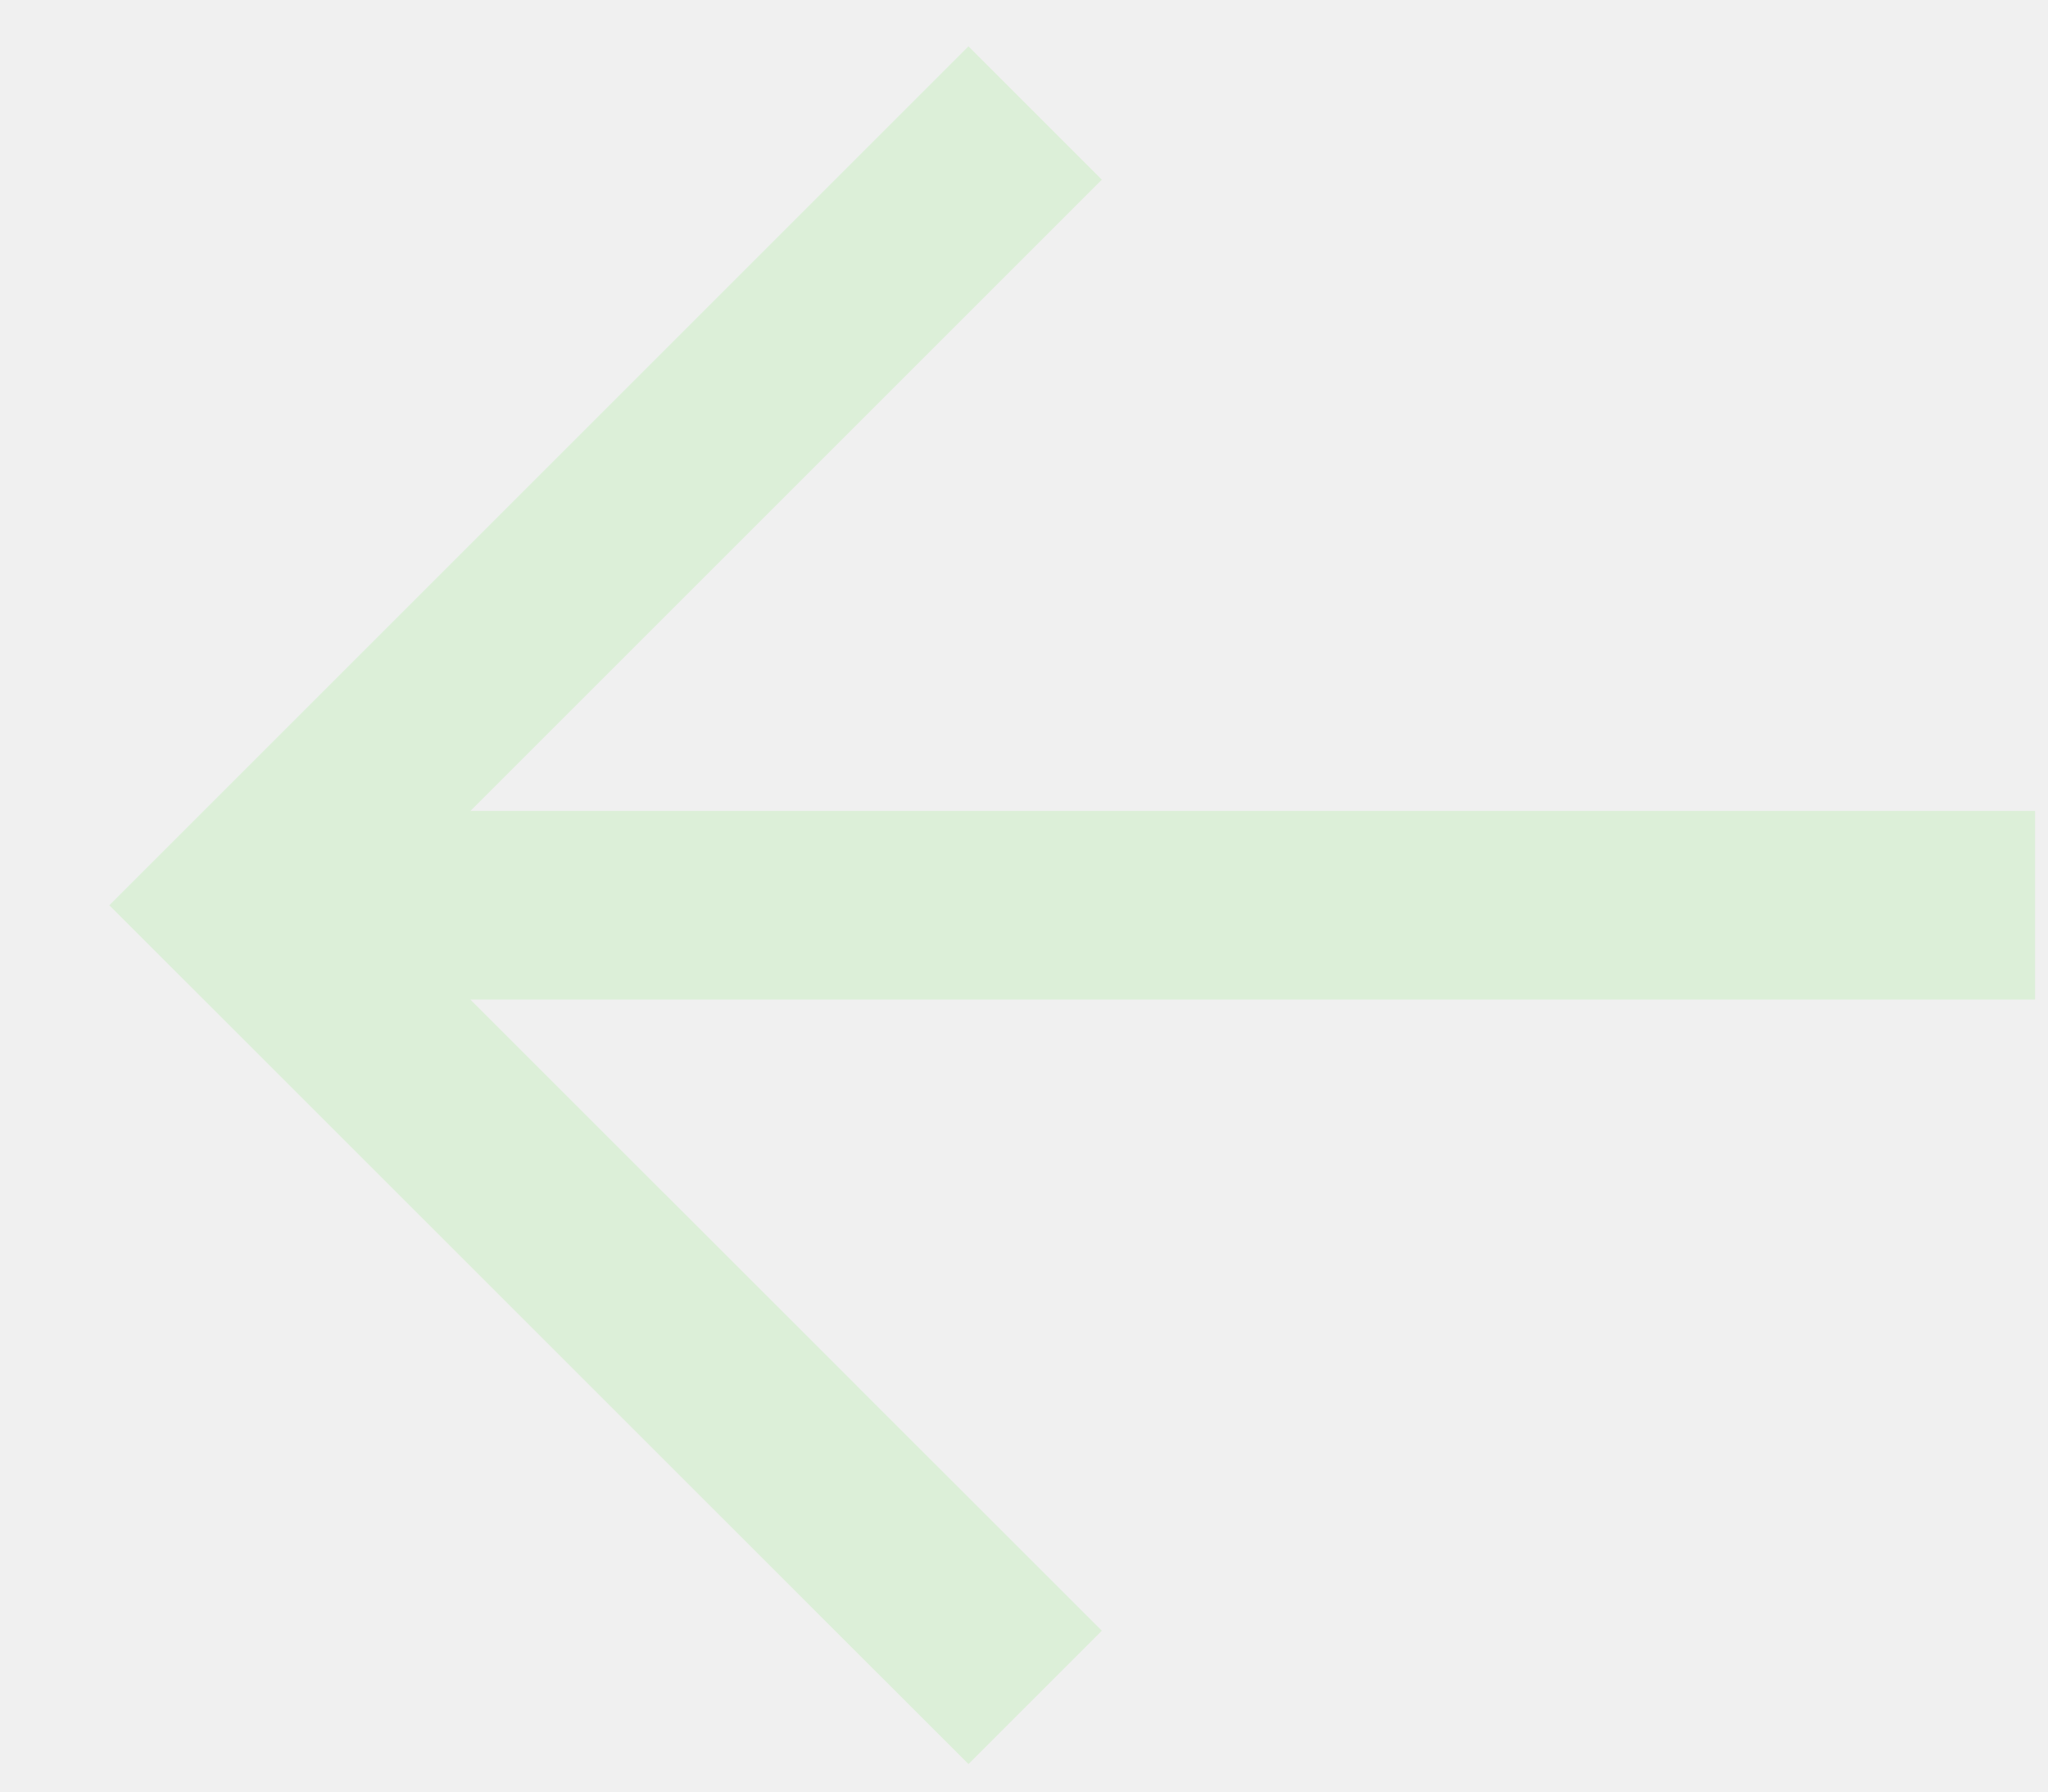
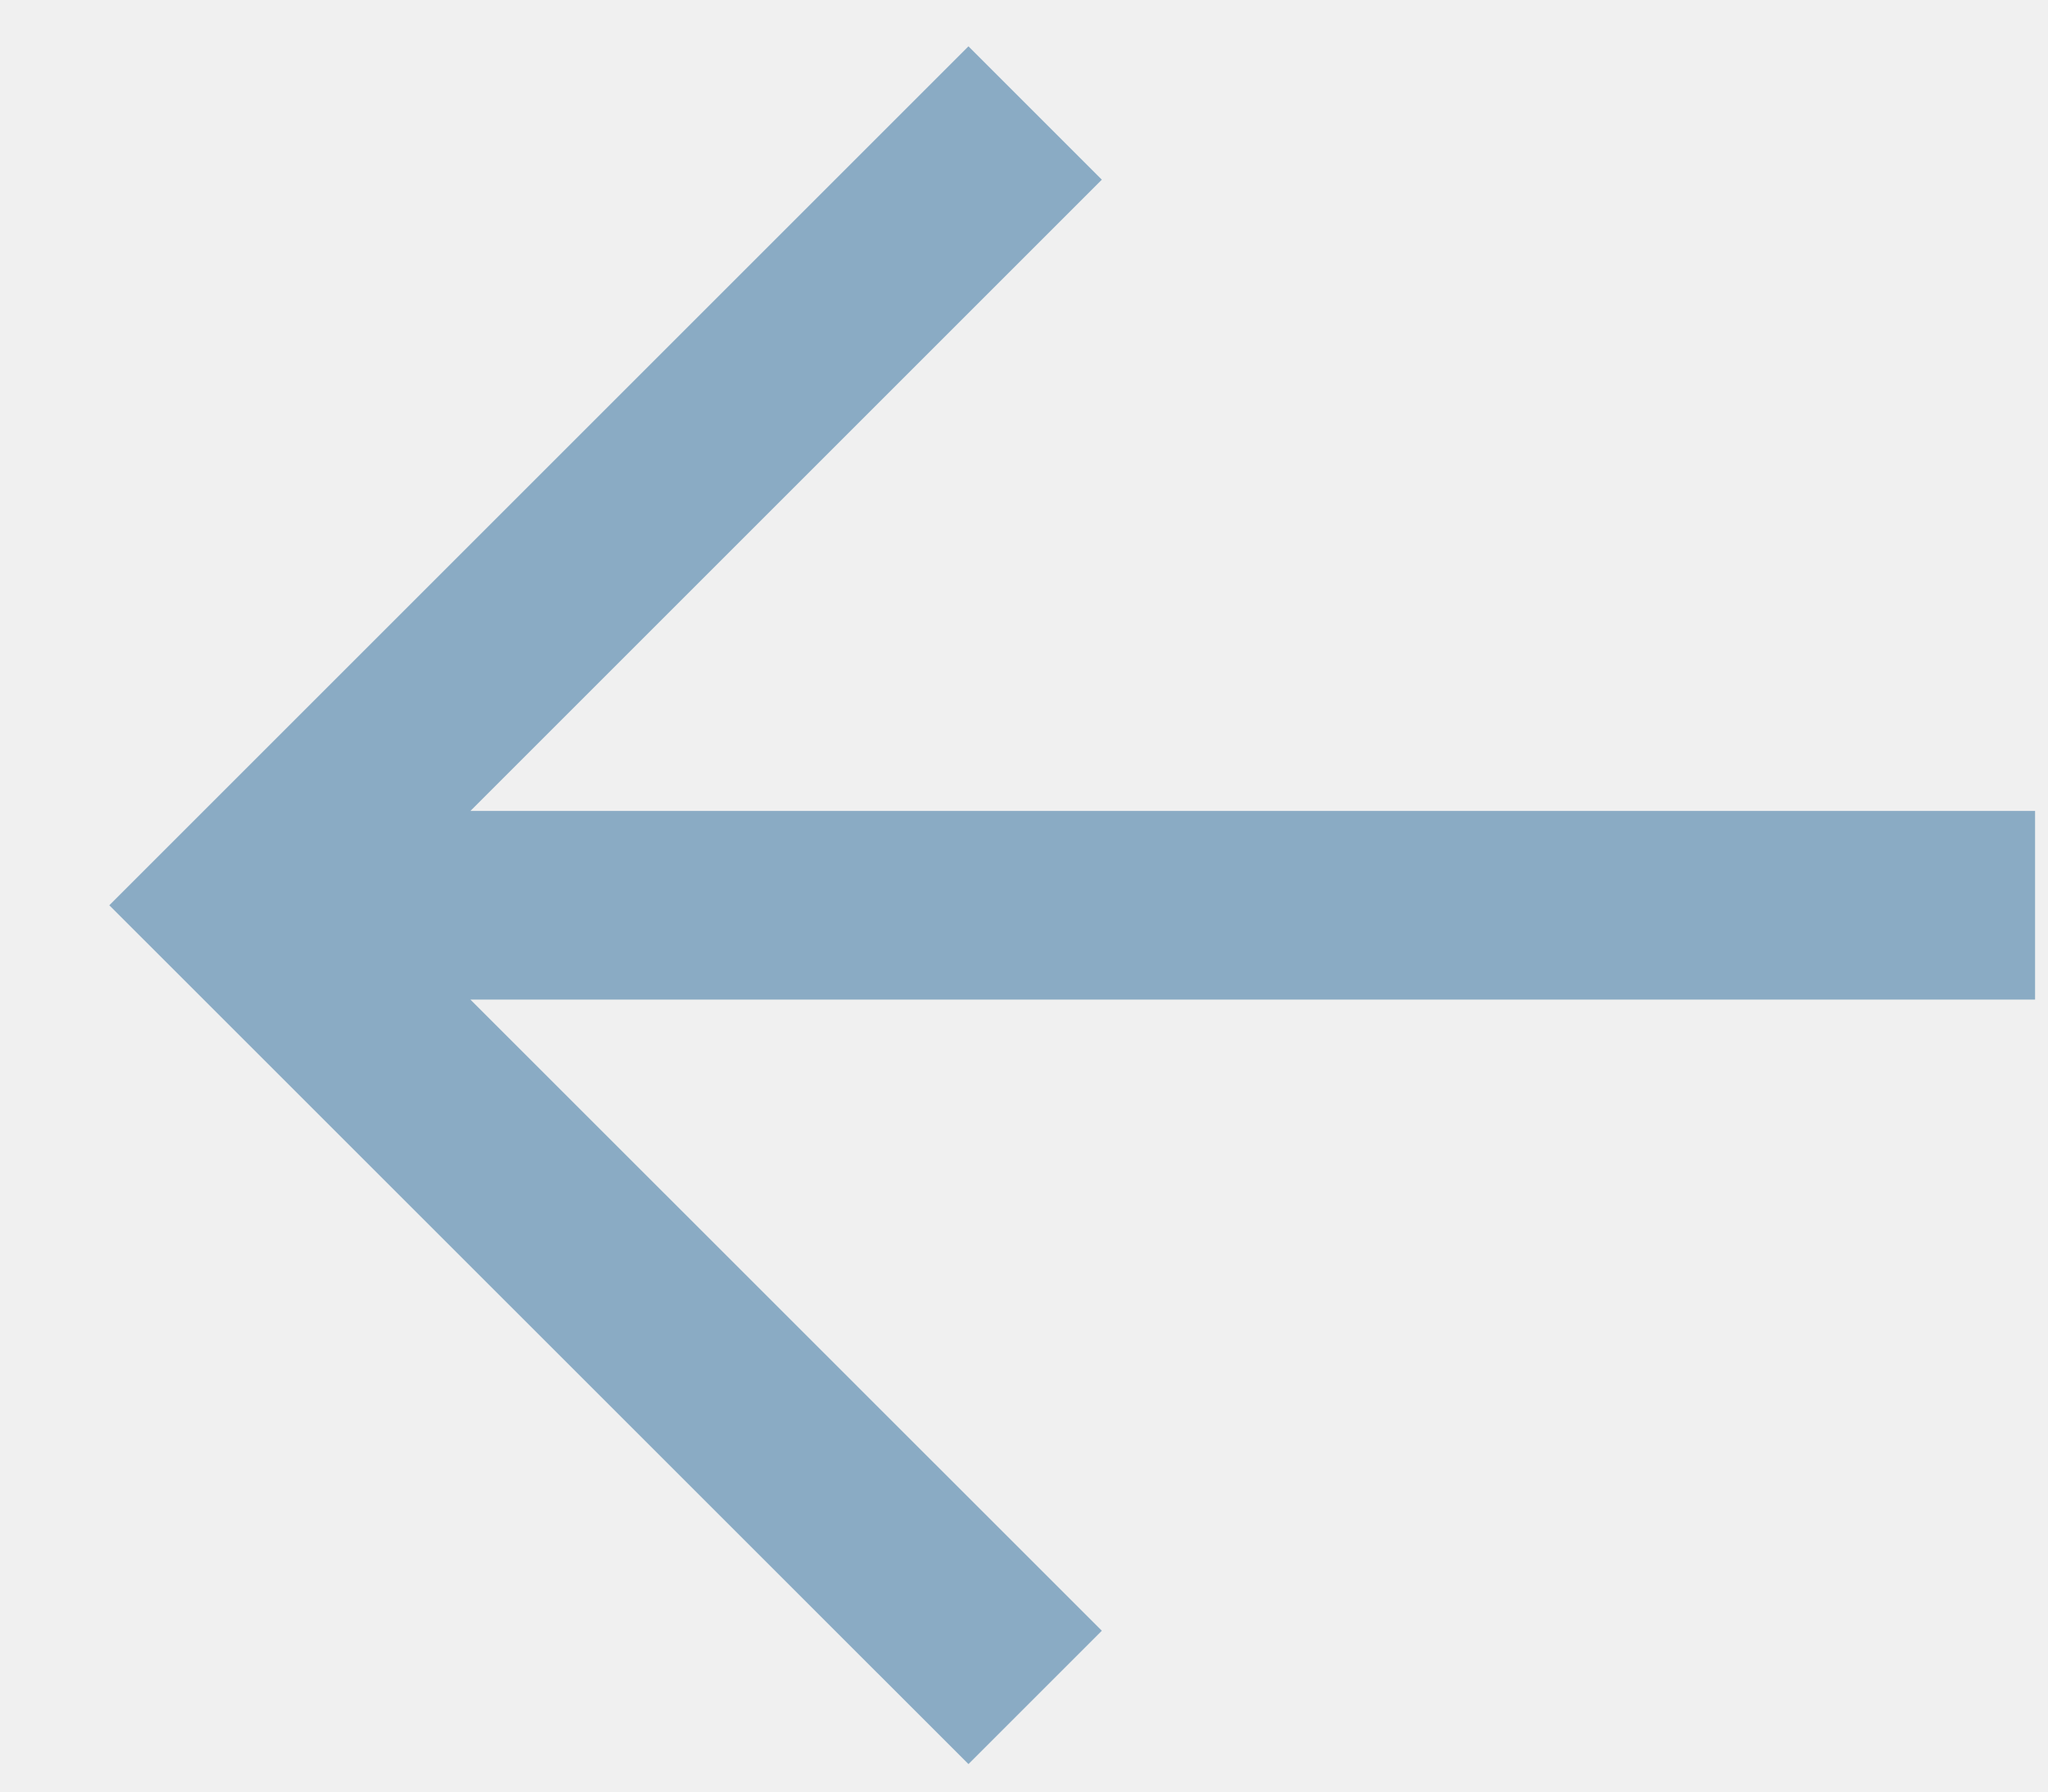
<svg xmlns="http://www.w3.org/2000/svg" width="16" height="14" viewBox="0 0 16 14" fill="none">
  <g clip-path="url(#clip0_2_195)">
-     <path fill-rule="evenodd" clip-rule="evenodd" d="M7.566 13.785L0.854 7.074L7.566 0.362L8.608 1.404L3.675 6.337H15.899V7.811H3.675L8.608 12.743L7.566 13.785Z" fill="#DCEFD8" />
+     <path fill-rule="evenodd" clip-rule="evenodd" d="M7.566 13.785L0.854 7.074L7.566 0.362L8.608 1.404L3.675 6.337H15.899V7.811H3.675L8.608 12.743L7.566 13.785Z" fill="#8aabc4" />
  </g>
  <defs>
    <clipPath id="clip0_2_195">
      <rect width="15.329" height="13.56" fill="white" transform="matrix(-1 0 0 -1 15.8985 13.8535)" />
    </clipPath>
  </defs>
</svg>
